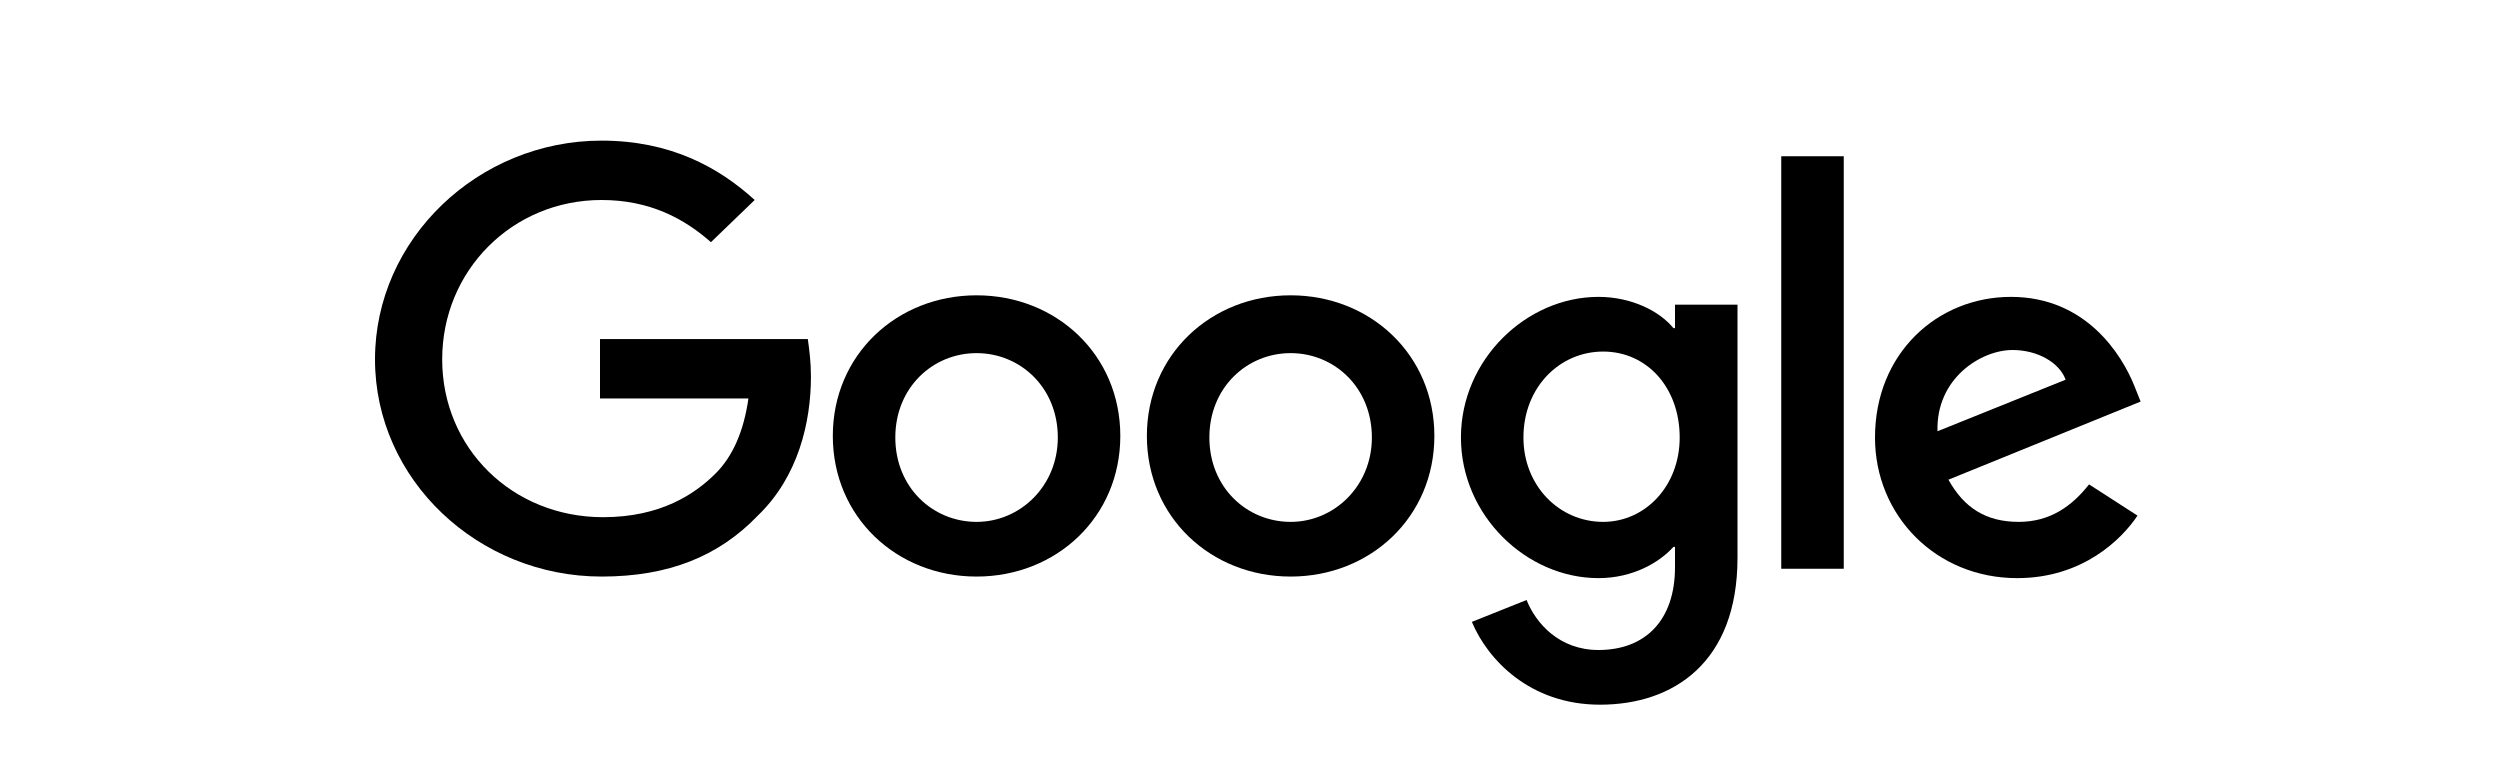
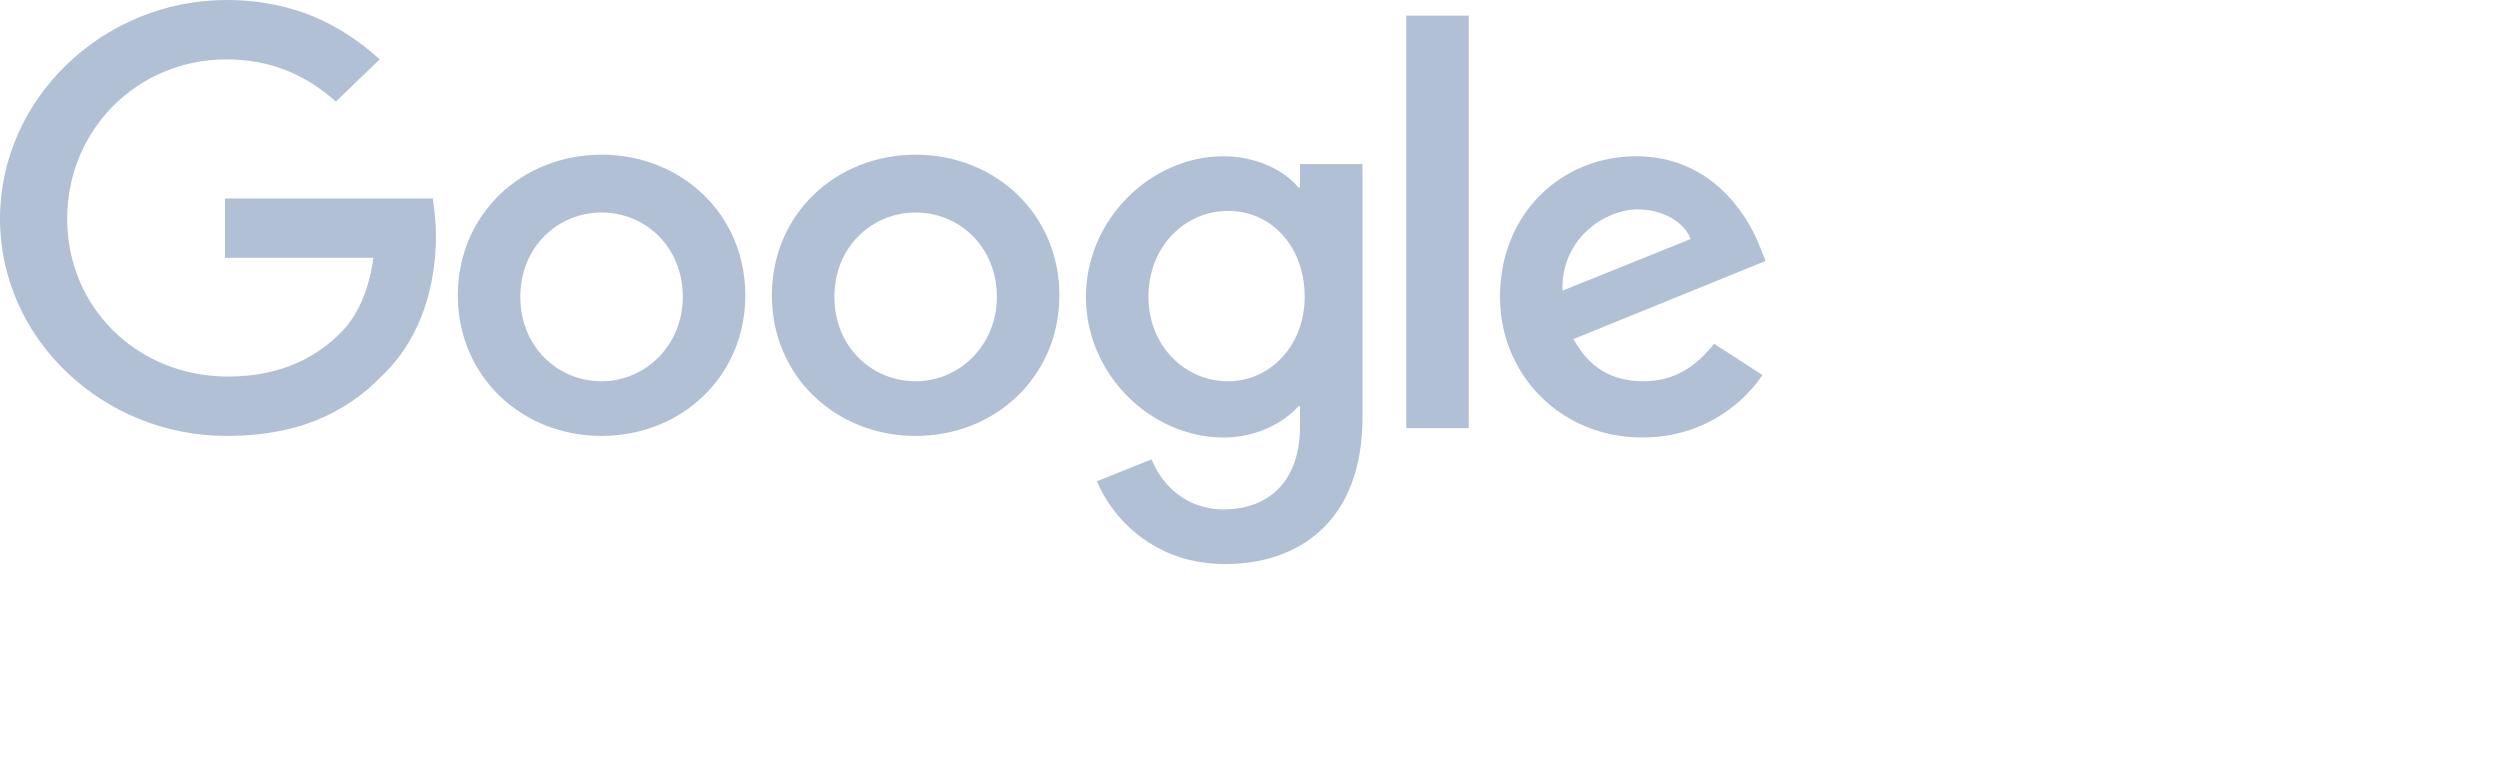
<svg xmlns="http://www.w3.org/2000/svg" viewBox="0 0 160 50">
-   <g transform="translate(24 9)">
-     <g class=" show-first-time">
+   <g>
+     <g fill="rgb(178, 192, 214)" class=" show-first-time">
      <path class="colored" d="M105.2,24.4c-2.1,0-3.5-0.9-4.5-2.7l12.3-5l-0.4-1c-0.8-2-3.1-5.7-7.9-5.7c-4.7,0-8.7,3.6-8.7,9c0,5,3.9,9,9.1,9c4.2,0,6.7-2.5,7.7-4l-3.1-2C108.6,23.4,107.2,24.4,105.2,24.4z M104.8,13.4c1.6,0,3,0.8,3.4,1.9l-8.2,3.3C99.9,15.2,102.8,13.4,104.8,13.4z" />
    </g>
-     <g class=" show-first-time">
+     <g fill="rgb(178, 192, 214)" class=" show-first-time">
      <rect class="colored" x="90" y="1" width="4" height="26.4" />
    </g>
-     <g class=" show-first-time">
+     <g fill="rgb(178, 192, 214)" class=" show-first-time">
      <path class="colored" d="M83.2,10.5V12h-0.1c-0.9-1.1-2.7-2-4.8-2c-4.6,0-8.8,4-8.8,9c0,5,4.2,9,8.8,9c2.2,0,3.9-1,4.8-2h0.1v1.3c0,3.4-1.9,5.3-4.9,5.3c-2.5,0-4-1.7-4.6-3.2l-3.5,1.4c1,2.4,3.7,5.3,8.2,5.3c4.7,0,8.8-2.7,8.8-9.4V10.5H83.2z M78.6,24.4c-2.8,0-5.1-2.3-5.1-5.4c0-3.2,2.3-5.5,5.1-5.5c2.8,0,4.9,2.3,4.9,5.5C83.5,22.1,81.3,24.4,78.6,24.4z" />
    </g>
-     <g class=" show-first-time">
+     <g fill="rgb(178, 192, 214)" class=" show-first-time">
      <path class="colored" d="M58.6,9.9c-5.1,0-9.2,3.8-9.2,9c0,5.2,4.1,9,9.2,9c5.1,0,9.2-3.8,9.2-9C67.8,13.7,63.7,9.9,58.6,9.9zM58.6,24.4c-2.8,0-5.2-2.2-5.2-5.4c0-3.2,2.4-5.4,5.2-5.4s5.2,2.2,5.2,5.4C63.8,22.1,61.4,24.4,58.6,24.4z" />
    </g>
-     <g class=" show-first-time">
+     <g fill="rgb(178, 192, 214)" class=" show-first-time">
      <path class="colored" d="M38.5,9.9c-5.1,0-9.2,3.8-9.2,9c0,5.2,4.1,9,9.2,9c5.1,0,9.2-3.8,9.2-9C47.7,13.7,43.6,9.9,38.5,9.9zM38.5,24.4c-2.8,0-5.2-2.2-5.2-5.4c0-3.2,2.4-5.4,5.2-5.4s5.2,2.2,5.2,5.4C43.7,22.1,41.3,24.4,38.5,24.4z" />
    </g>
-     <g class=" show-first-time">
+     <g fill="rgb(178, 192, 214)" class=" show-first-time">
      <path class="colored" d="M14.5,27.9C6.6,27.9,0,21.7,0,14S6.6,0,14.5,0c4.4,0,7.5,1.7,9.8,3.8l-2.8,2.7c-1.7-1.5-3.9-2.7-7-2.7C8.8,3.8,4.3,8.3,4.3,14s4.5,10.1,10.3,10.1c3.7,0,5.9-1.5,7.2-2.8c1.1-1.1,1.8-2.7,2.1-4.8h-9.5v-3.8h13.3c0.1,0.7,0.2,1.5,0.2,2.4c0,2.9-0.8,6.4-3.4,8.9C22,26.6,18.8,27.9,14.5,27.9z" />
    </g>
  </g>
</svg>
